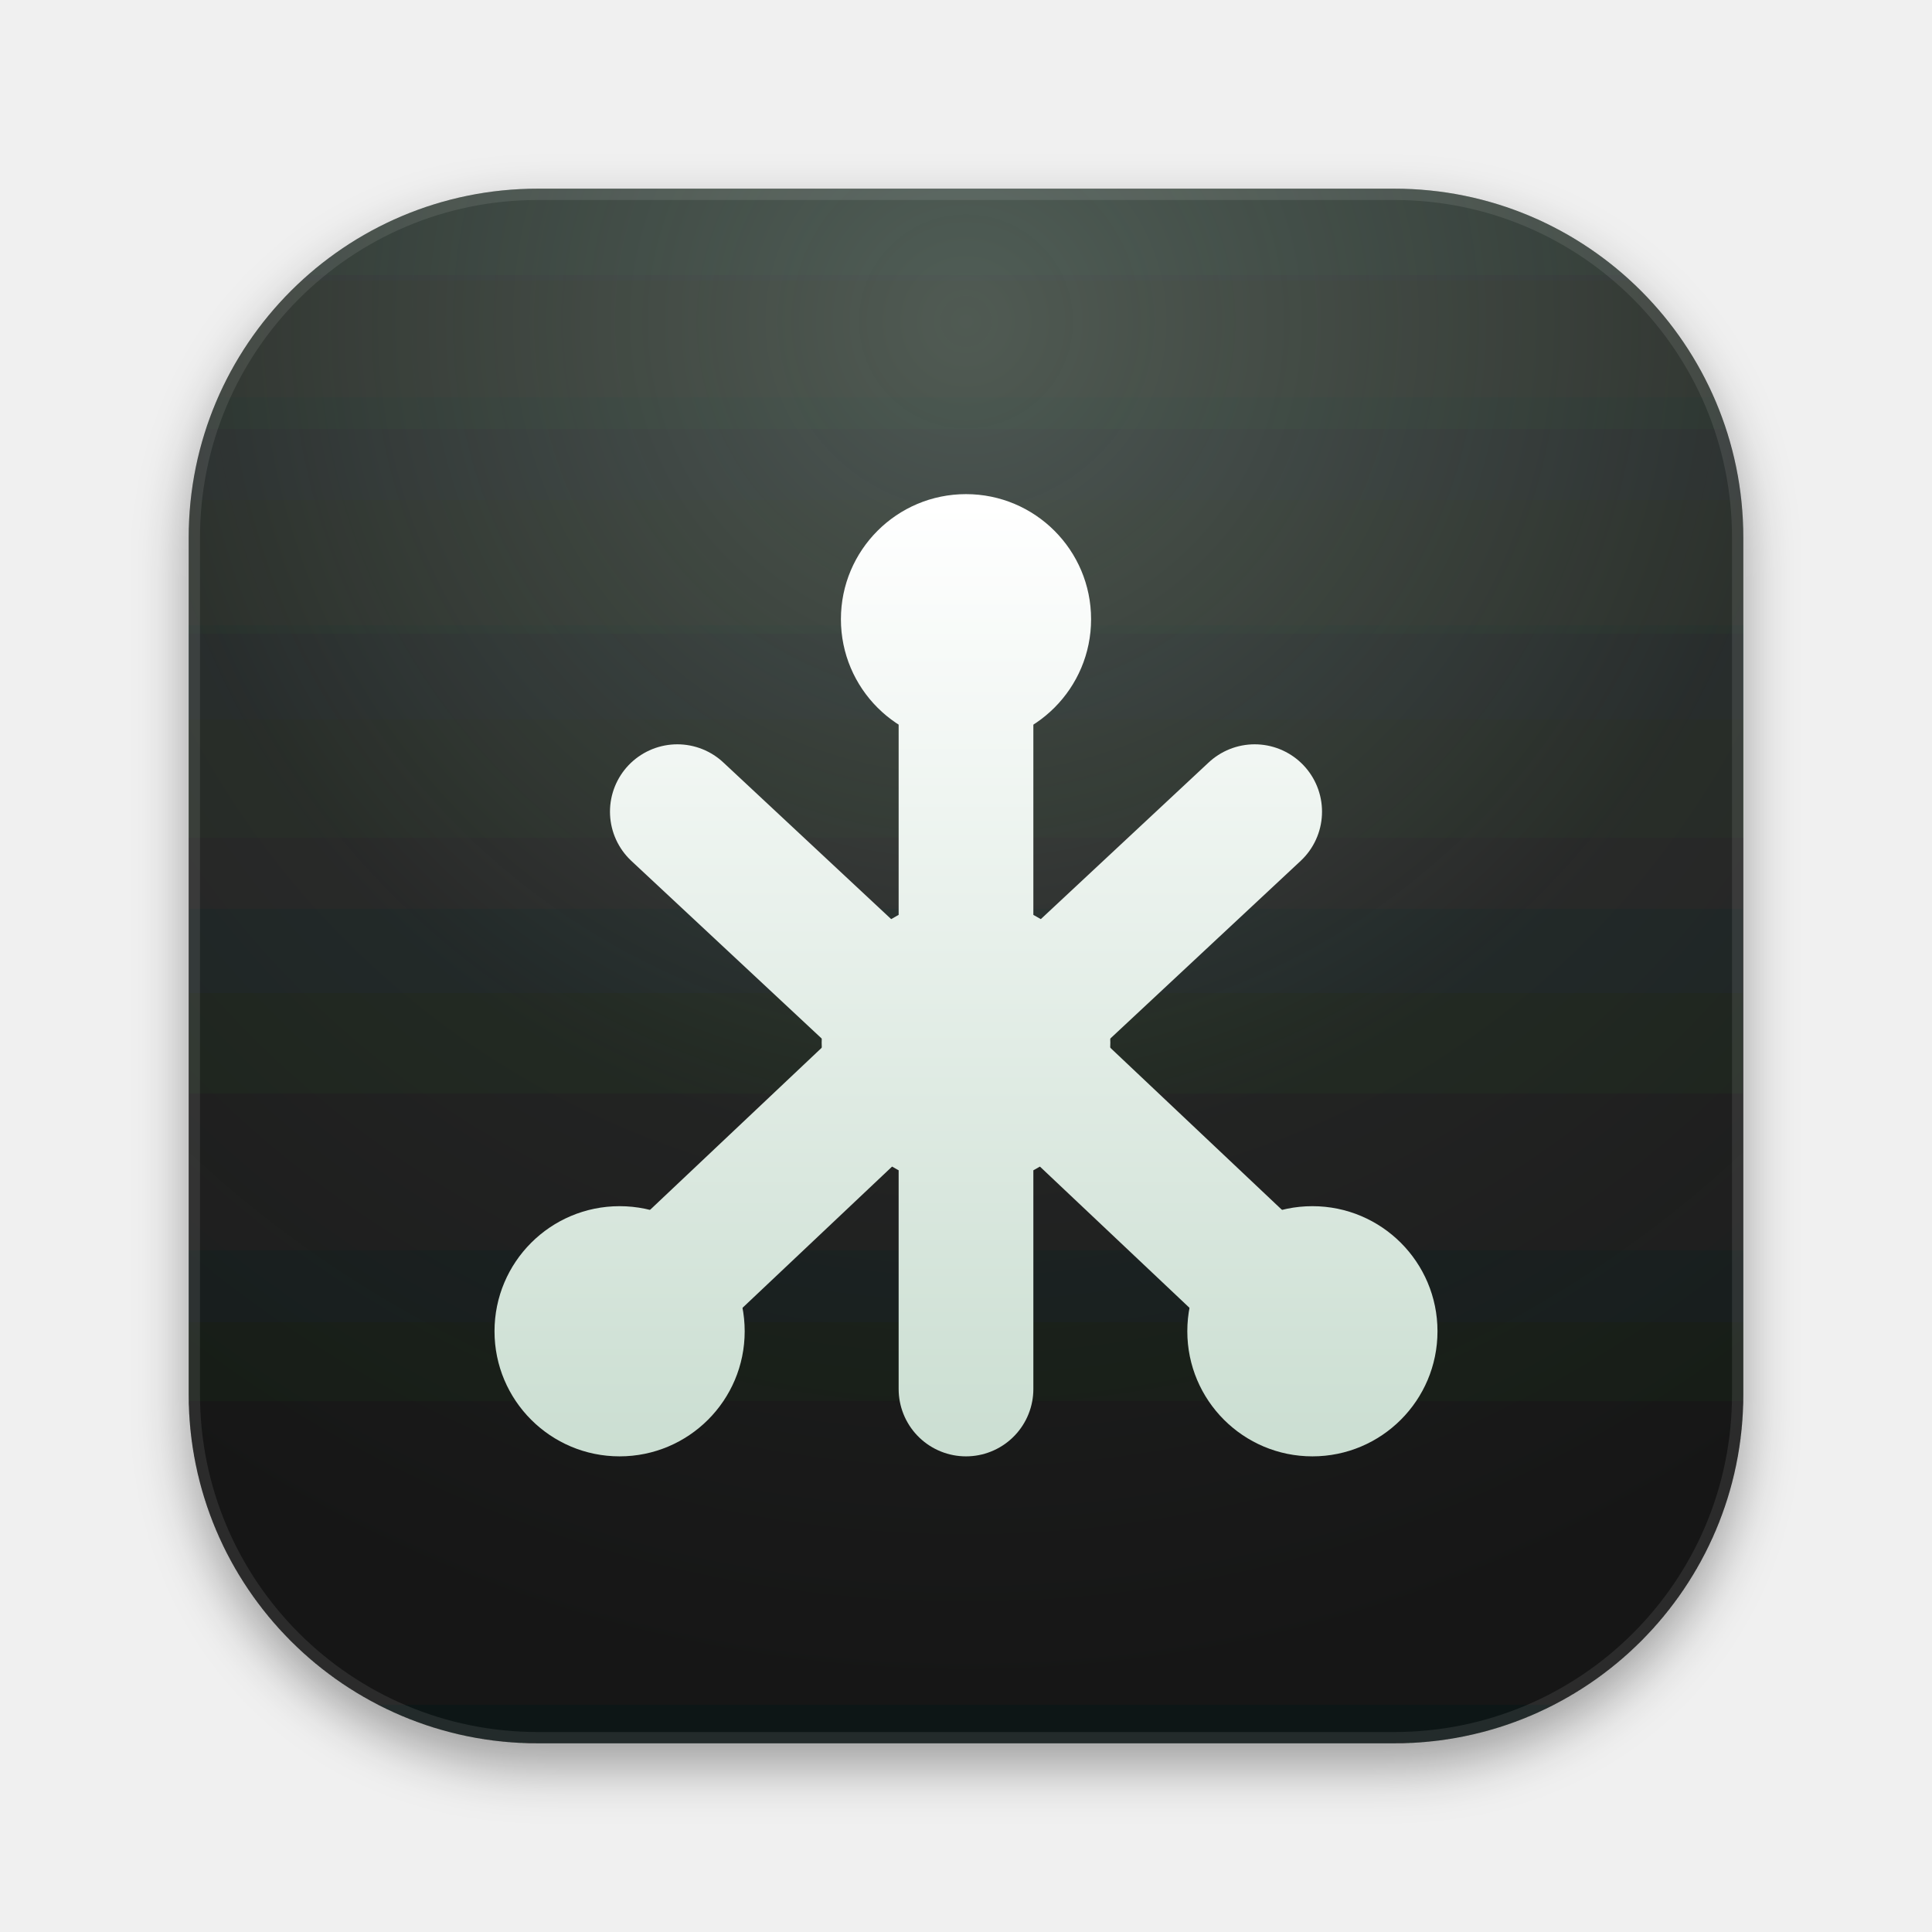
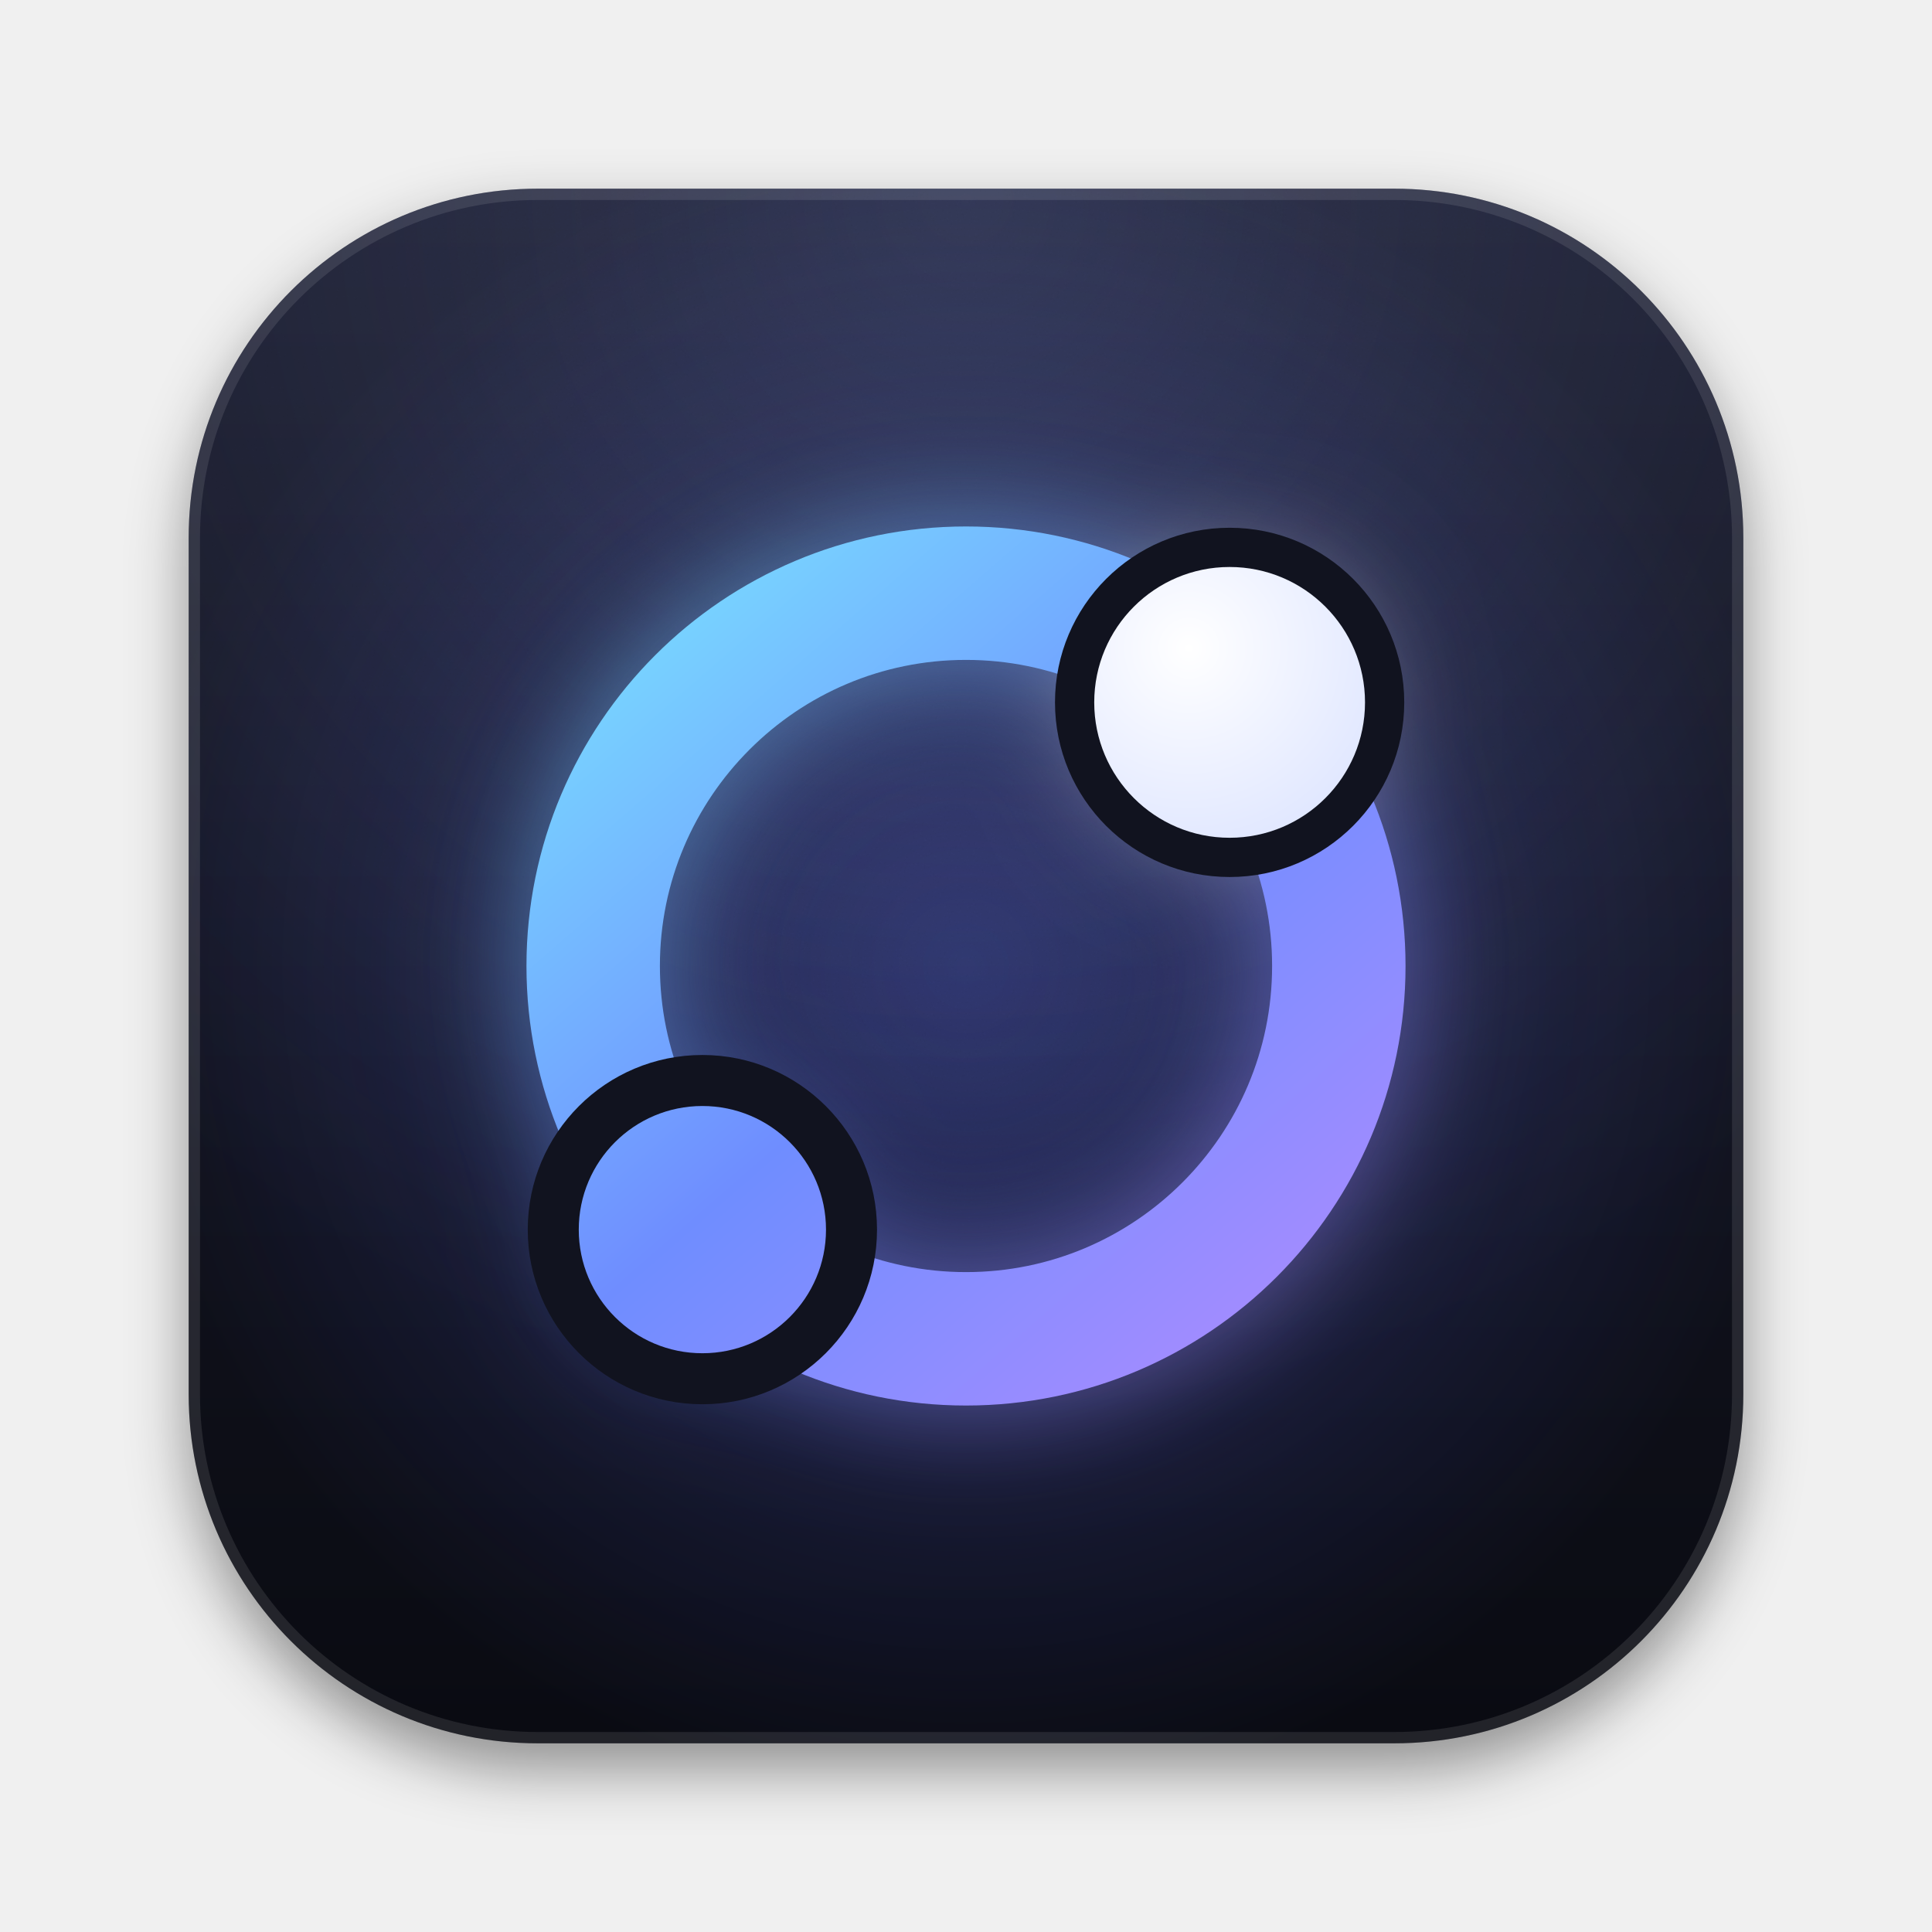
<svg xmlns="http://www.w3.org/2000/svg" width="1024" height="1024" viewBox="0 0 1024 1024">
  <defs>
    <linearGradient id="bg" x1="0" y1="0" x2="0" y2="1">
-       <stop offset="0" stop-color="#2c312e" />
-       <stop offset="1" stop-color="#111312" />
+       <stop offset="0" stop-color="#1a1c2c" />
+       <stop offset="1" stop-color="#0a0b12" />
    </linearGradient>
-     <radialGradient id="glow" cx="0.5" cy="0.08" r="0.9">
-       <stop offset="0" stop-color="#b2cdbd" stop-opacity="0.28" />
-       <stop offset="0.6" stop-color="#b2cdbd" stop-opacity="0.04" />
-       <stop offset="1" stop-color="#b2cdbd" stop-opacity="0" />
+     <radialGradient id="glow" cx="0.5" cy="0.5" r="0.55">
+       <stop offset="0" stop-color="#5a6bff" stop-opacity="0.32" />
+       <stop offset="1" stop-color="#5a6bff" stop-opacity="0" />
    </radialGradient>
-     <linearGradient id="ink" gradientUnits="userSpaceOnUse" x1="0" y1="6" x2="0" y2="57">
-       <stop offset="0" stop-color="#ffffff" />
-       <stop offset="1" stop-color="#c9ddd0" />
-     </linearGradient>
-     <filter id="shadow" x="-20%" y="-20%" width="140%" height="140%">
-       <feDropShadow dx="0" dy="12" stdDeviation="14" flood-color="#000" flood-opacity="0.35" />
+     <radialGradient id="top" cx="0.5" cy="0" r="0.8">
+       <stop offset="0" stop-color="#9fb0ff" stop-opacity="0.18" />
+       <stop offset="1" stop-color="#9fb0ff" stop-opacity="0" />
+     </radialGradient>
+     <filter color-interpolation-filters="sRGB" id="shadow" x="-20%" y="-20%" width="140%" height="140%">
+       <feGaussianBlur stdDeviation="16" />
+     </filter>
+     <filter color-interpolation-filters="sRGB" id="noise" x="0" y="0" width="100%" height="100%">
+       <feTurbulence type="fractalNoise" baseFrequency="0.85" numOctaves="2" stitchTiles="stitch" />
+       <feColorMatrix type="saturate" values="0" />
+     </filter>
+     <clipPath id="tile">
+       <rect x="100" y="100" width="824" height="824" rx="185" />
+     </clipPath>
+     <filter color-interpolation-filters="sRGB" id="bloom" x="-50%" y="-50%" width="200%" height="200%">
+       <feGaussianBlur stdDeviation="3" />
    </filter>
  </defs>
-   <g filter="url(#shadow)">
-     <rect x="100" y="100" width="824" height="824" rx="185" fill="url(#bg)" />
-   </g>
+   <rect x="100" y="114" width="824" height="824" rx="185" fill="#000" opacity="0.4" filter="url(#shadow)" />
+   <rect x="100" y="100" width="824" height="824" rx="185" fill="url(#bg)" />
  <rect x="100" y="100" width="824" height="824" rx="185" fill="url(#glow)" />
-   <rect x="103" y="103" width="818" height="818" rx="182" fill="none" stroke="#ffffff" stroke-opacity="0.09" stroke-width="6" />
-   <g transform="translate(512 522) scale(10.2) translate(-32 -31)">
-     <path d="M32 12v40M17 22l15 14 15-14M14 49l18-17 18 17" stroke="url(#ink)" stroke-width="7" stroke-linecap="round" stroke-linejoin="round" fill="none" />
-     <circle cx="32" cy="12" r="6.5" fill="url(#ink)" />
-     <circle cx="32" cy="34" r="7.5" fill="url(#ink)" />
-     <circle cx="14" cy="49" r="6.5" fill="url(#ink)" />
-     <circle cx="50" cy="49" r="6.5" fill="url(#ink)" />
+   <rect x="100" y="100" width="824" height="824" rx="185" fill="url(#top)" />
+   <rect x="100" y="100" width="824" height="824" filter="url(#noise)" clip-path="url(#tile)" opacity="0.06" style="mix-blend-mode:overlay" />
+   <rect x="103" y="103" width="818" height="818" rx="182" fill="none" stroke="#ffffff" stroke-opacity="0.1" stroke-width="6" />
+   <g transform="translate(512 512) scale(10.4) translate(-32 -32)">
+     <g filter="url(#bloom)" opacity="0.55">
+       <defs>
+         <linearGradient id="b-ink" gradientUnits="userSpaceOnUse" x1="12" y1="10" x2="52" y2="56">
+           <stop offset="0" stop-color="#7ae6ff" />
+           <stop offset="0.5" stop-color="#6f8dff" />
+           <stop offset="1" stop-color="#b48cff" />
+         </linearGradient>
+         <radialGradient id="b-lit" cx="0.35" cy="0.3" r="0.8">
+           <stop offset="0" stop-color="#ffffff" />
+           <stop offset="1" stop-color="#dfe6ff" />
+         </radialGradient>
+       </defs>
+       <circle cx="32" cy="32" r="19" fill="none" stroke="url(#b-ink)" stroke-width="6.8" />
+       <circle cx="18.565" cy="45.435" r="6.3" fill="url(#b-ink)" />
+       <circle cx="45.435" cy="18.565" r="6.9" fill="url(#b-lit)" />
+     </g>
+     <defs>
+       <linearGradient id="m-ink" gradientUnits="userSpaceOnUse" x1="12" y1="10" x2="52" y2="56">
+         <stop offset="0" stop-color="#7ae6ff" />
+         <stop offset="0.5" stop-color="#6f8dff" />
+         <stop offset="1" stop-color="#b48cff" />
+       </linearGradient>
+       <radialGradient id="m-lit" cx="0.35" cy="0.3" r="0.8">
+         <stop offset="0" stop-color="#ffffff" />
+         <stop offset="1" stop-color="#dfe6ff" />
+       </radialGradient>
+     </defs>
+     <circle cx="32" cy="32" r="19" fill="none" stroke="url(#m-ink)" stroke-width="6.8" />
+     <circle cx="45.435" cy="18.565" r="8.9" fill="#11131f" />
+     <circle cx="18.565" cy="45.435" r="8.9" fill="#11131f" />
+     <circle cx="18.565" cy="45.435" r="6.3" fill="url(#m-ink)" />
+     <circle cx="45.435" cy="18.565" r="6.9" fill="url(#m-lit)" />
  </g>
</svg>
